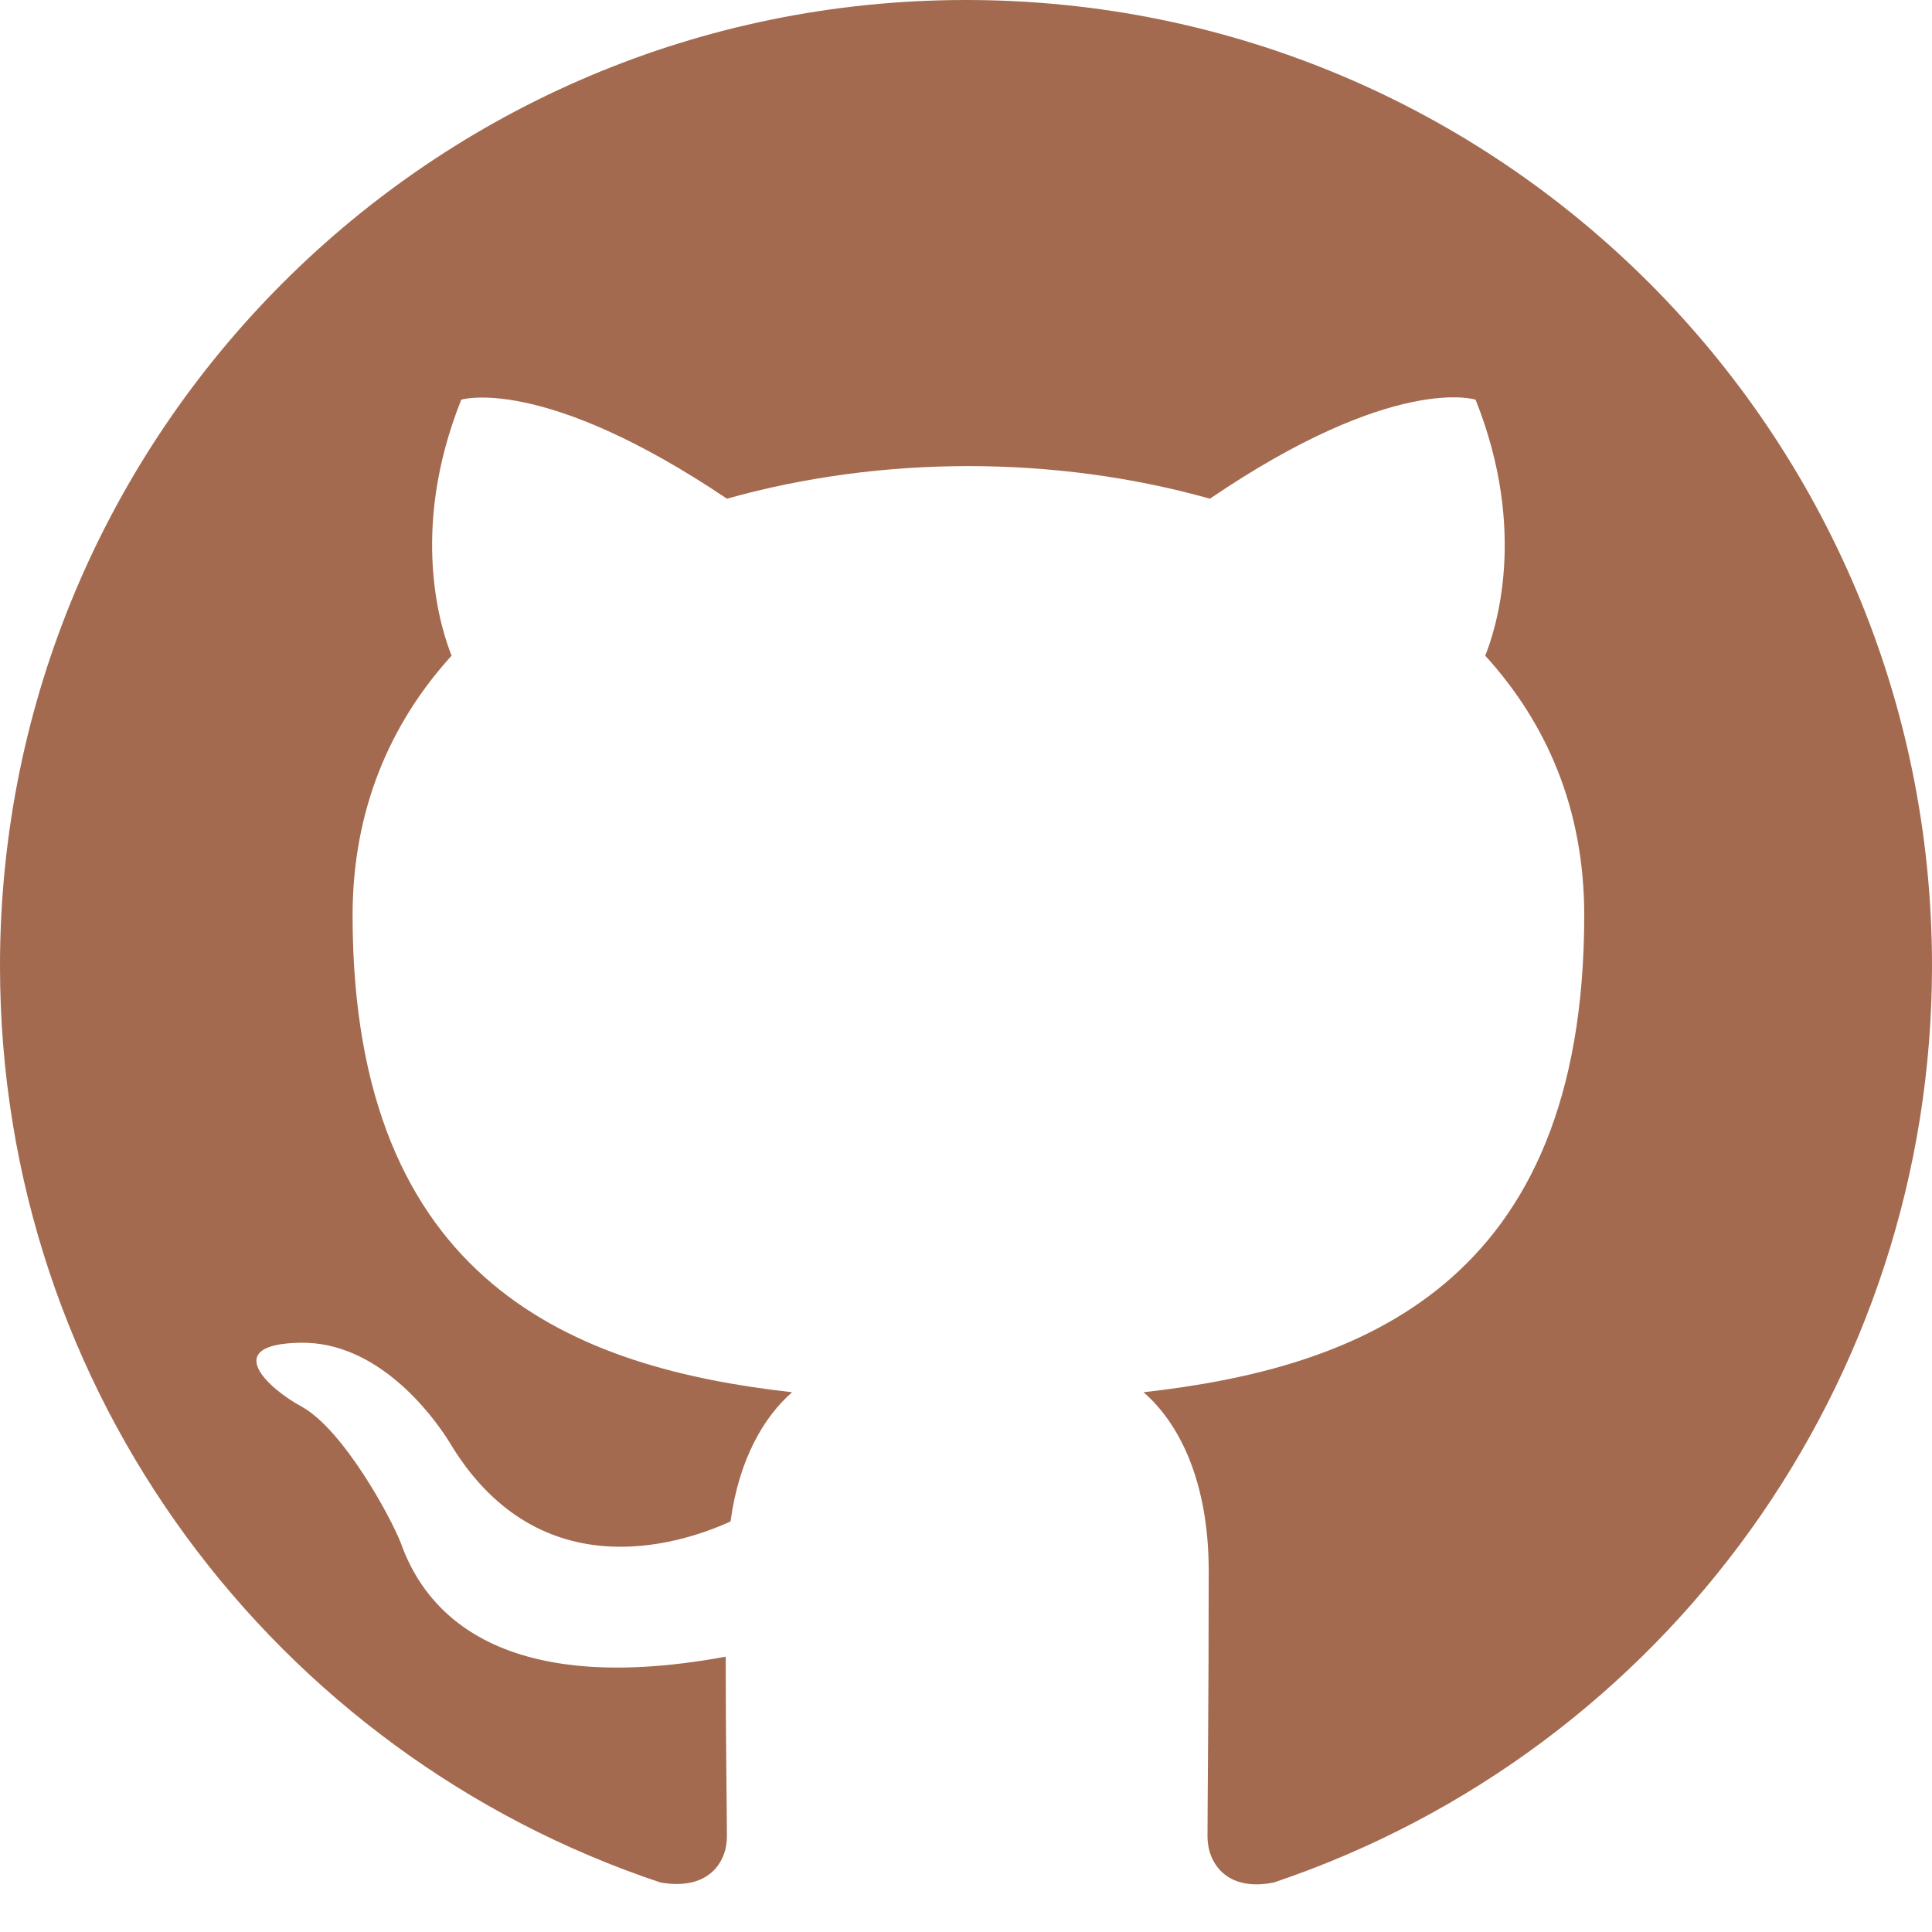
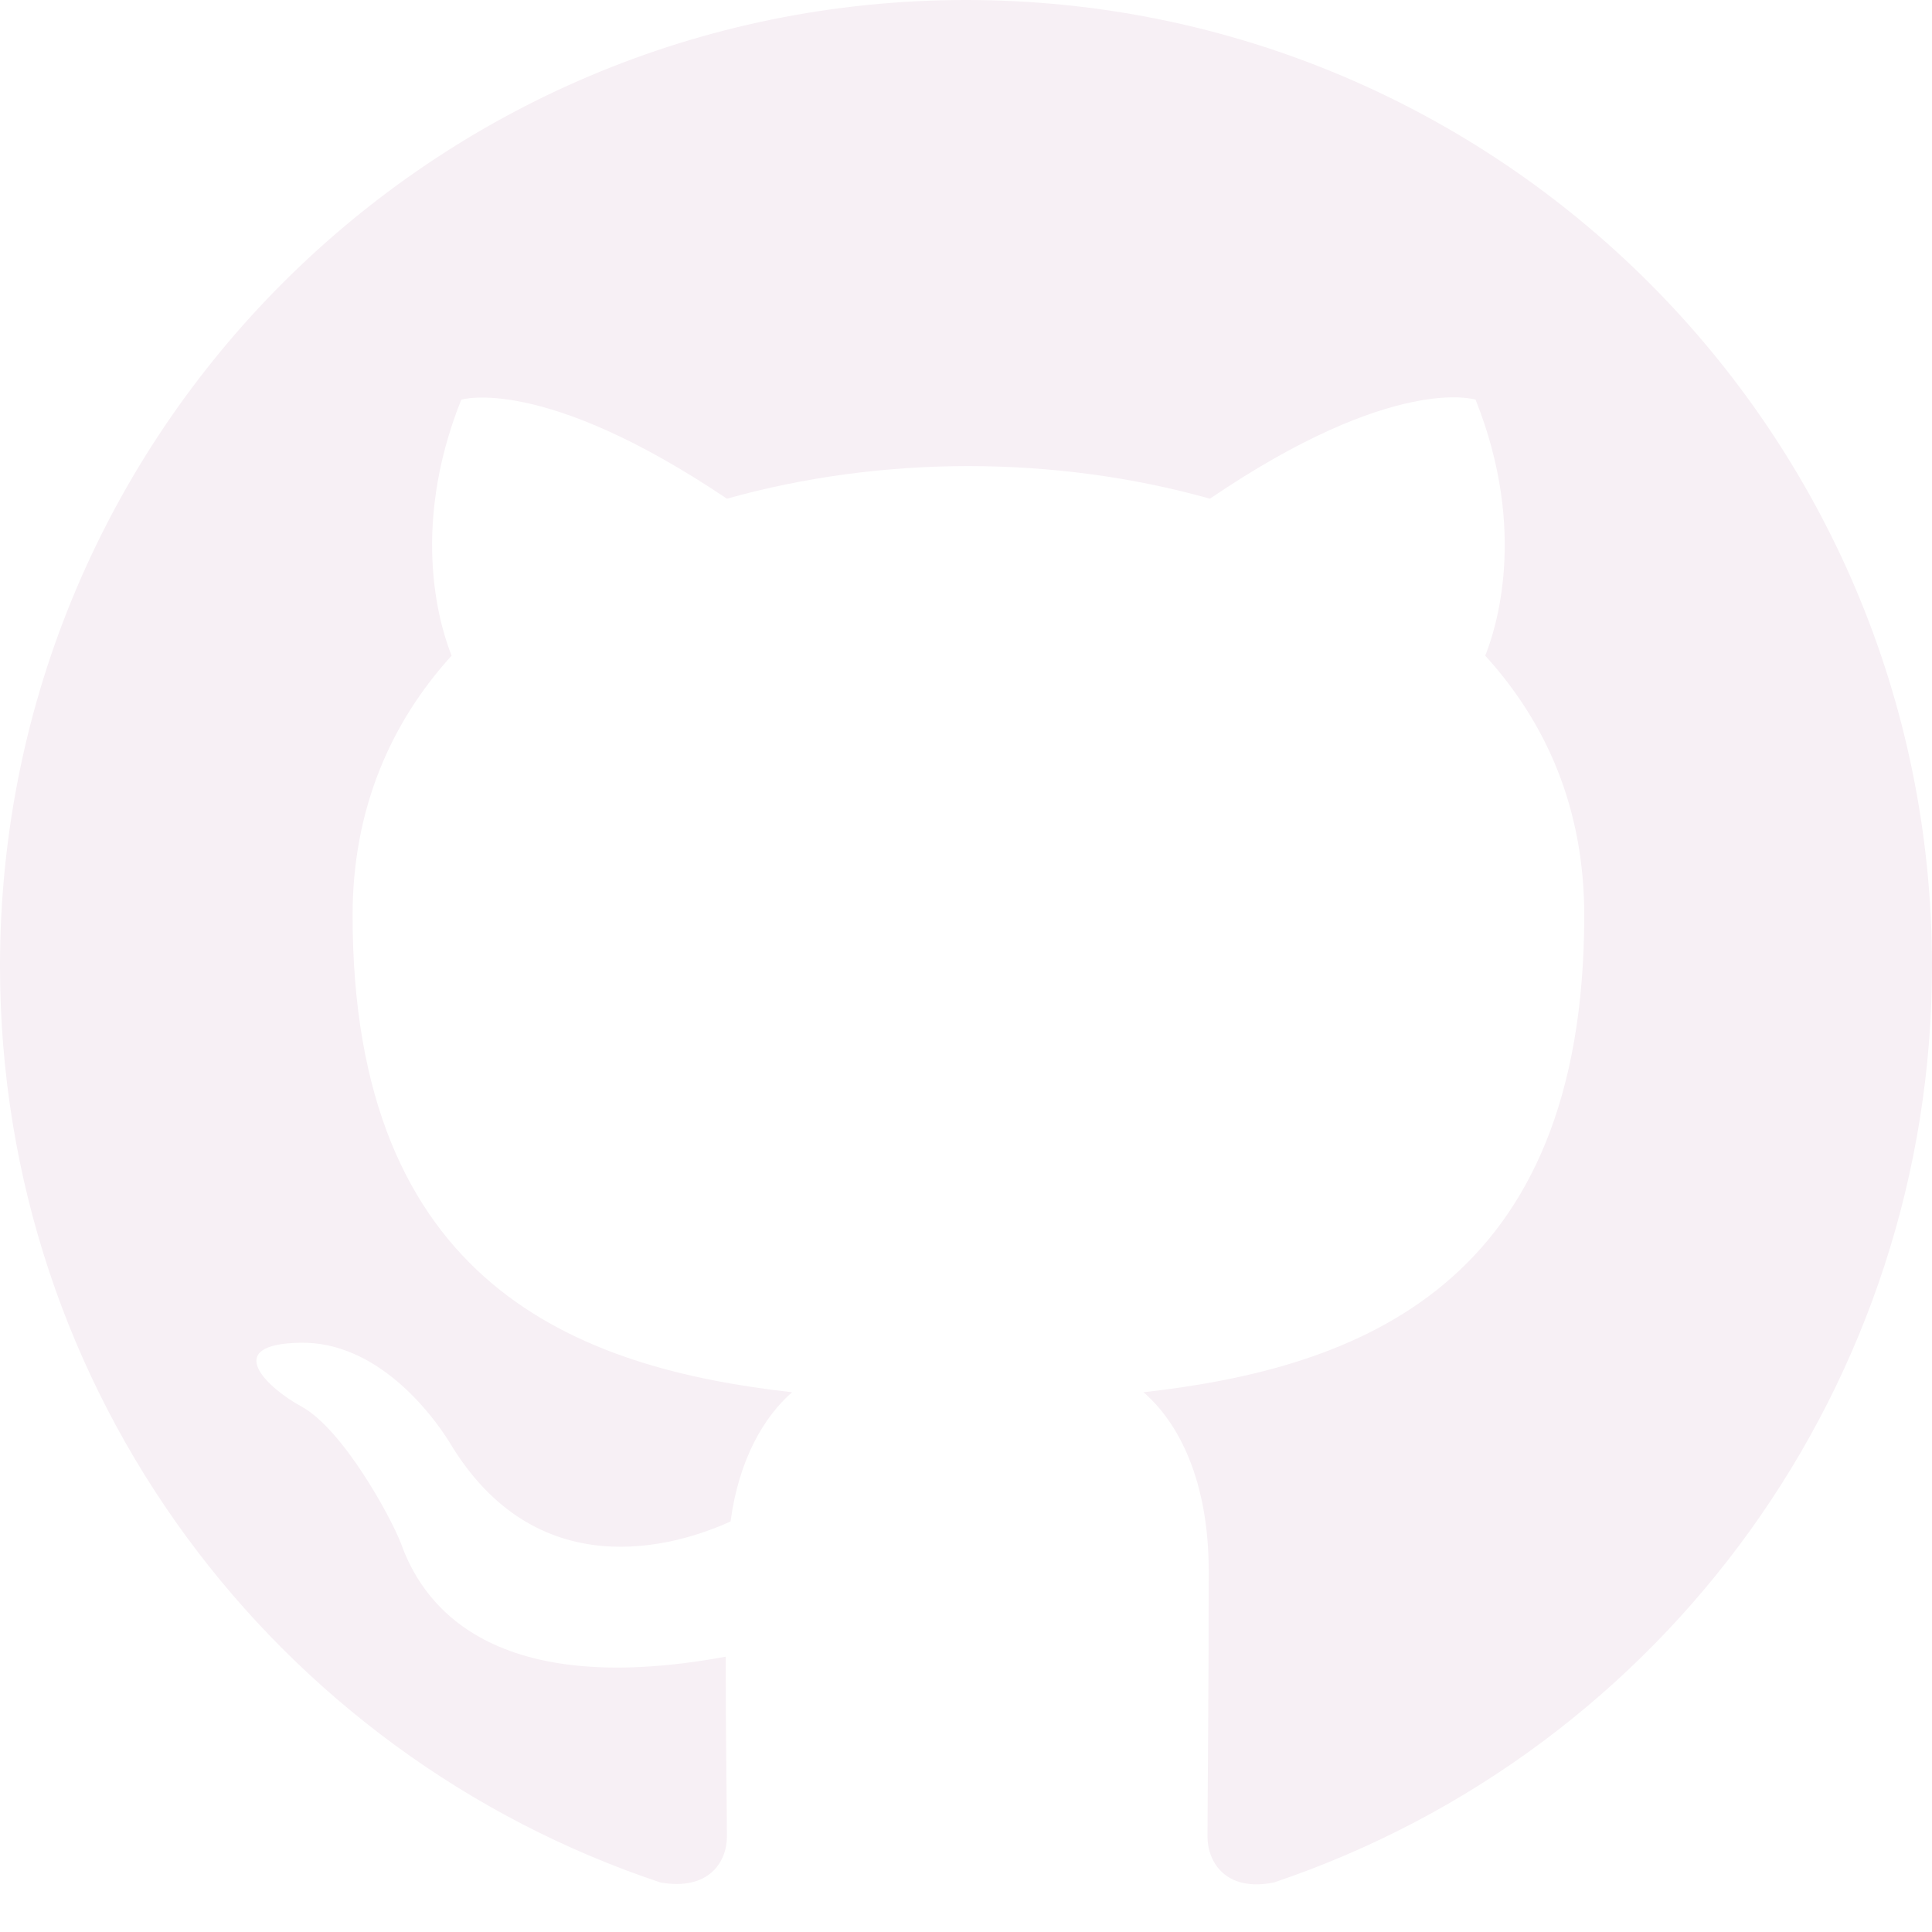
- <svg xmlns="http://www.w3.org/2000/svg" width="16" height="16" fill="#a36a4f" class="bi bi-github" viewBox="0 0 16 16">
+ <svg xmlns="http://www.w3.org/2000/svg" width="16" height="16" fill="#f7f0f5" class="bi bi-github github-logo" viewBox="0 0 16 16">
  <path d="M8 0C3.58 0 0 3.58 0 8c0 3.54 2.29 6.53 5.47 7.59.4.07.55-.17.55-.38 0-.19-.01-.82-.01-1.49-2.01.37-2.53-.49-2.69-.94-.09-.23-.48-.94-.82-1.13-.28-.15-.68-.52-.01-.53.63-.01 1.08.58 1.23.82.72 1.21 1.87.87 2.33.66.07-.52.28-.87.51-1.07-1.78-.2-3.64-.89-3.64-3.95 0-.87.31-1.59.82-2.15-.08-.2-.36-1.02.08-2.12 0 0 .67-.21 2.2.82.64-.18 1.32-.27 2-.27.68 0 1.36.09 2 .27 1.53-1.04 2.2-.82 2.2-.82.44 1.1.16 1.92.08 2.12.51.56.82 1.27.82 2.15 0 3.07-1.87 3.75-3.65 3.95.29.25.54.73.54 1.48 0 1.07-.01 1.93-.01 2.2 0 .21.15.46.55.38A8.012 8.012 0 0 0 16 8c0-4.42-3.58-8-8-8z" />
</svg>
